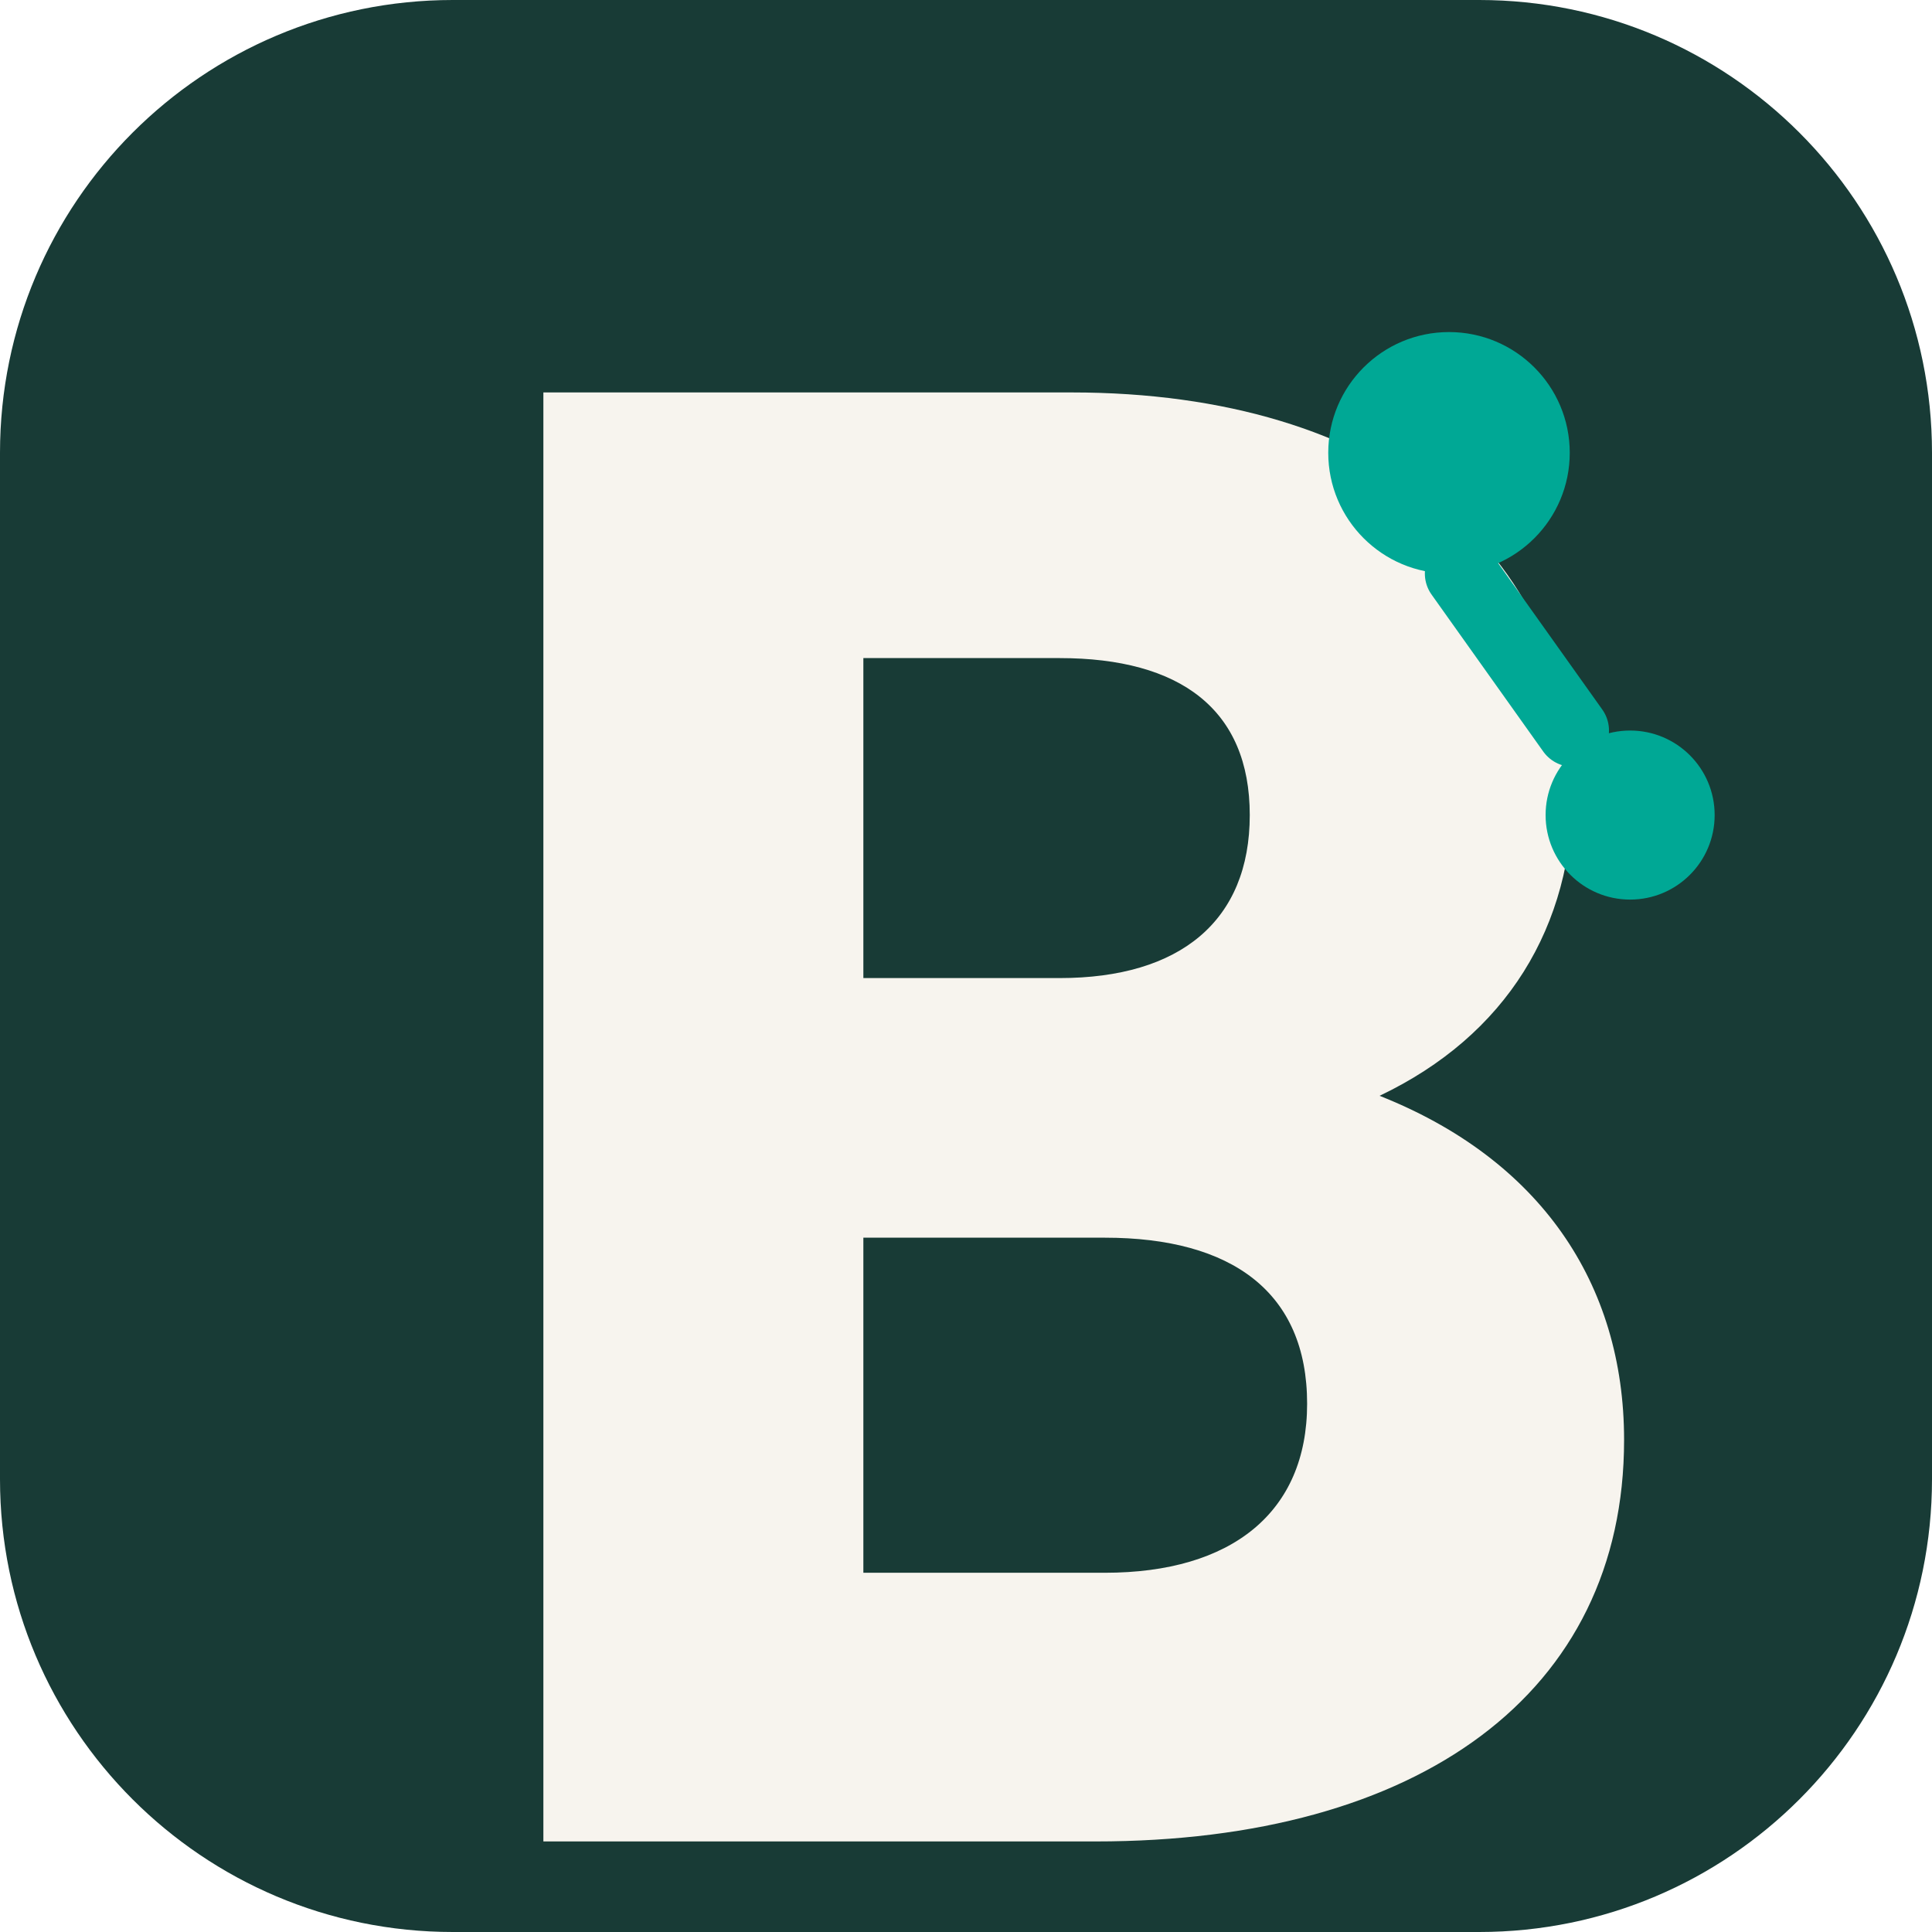
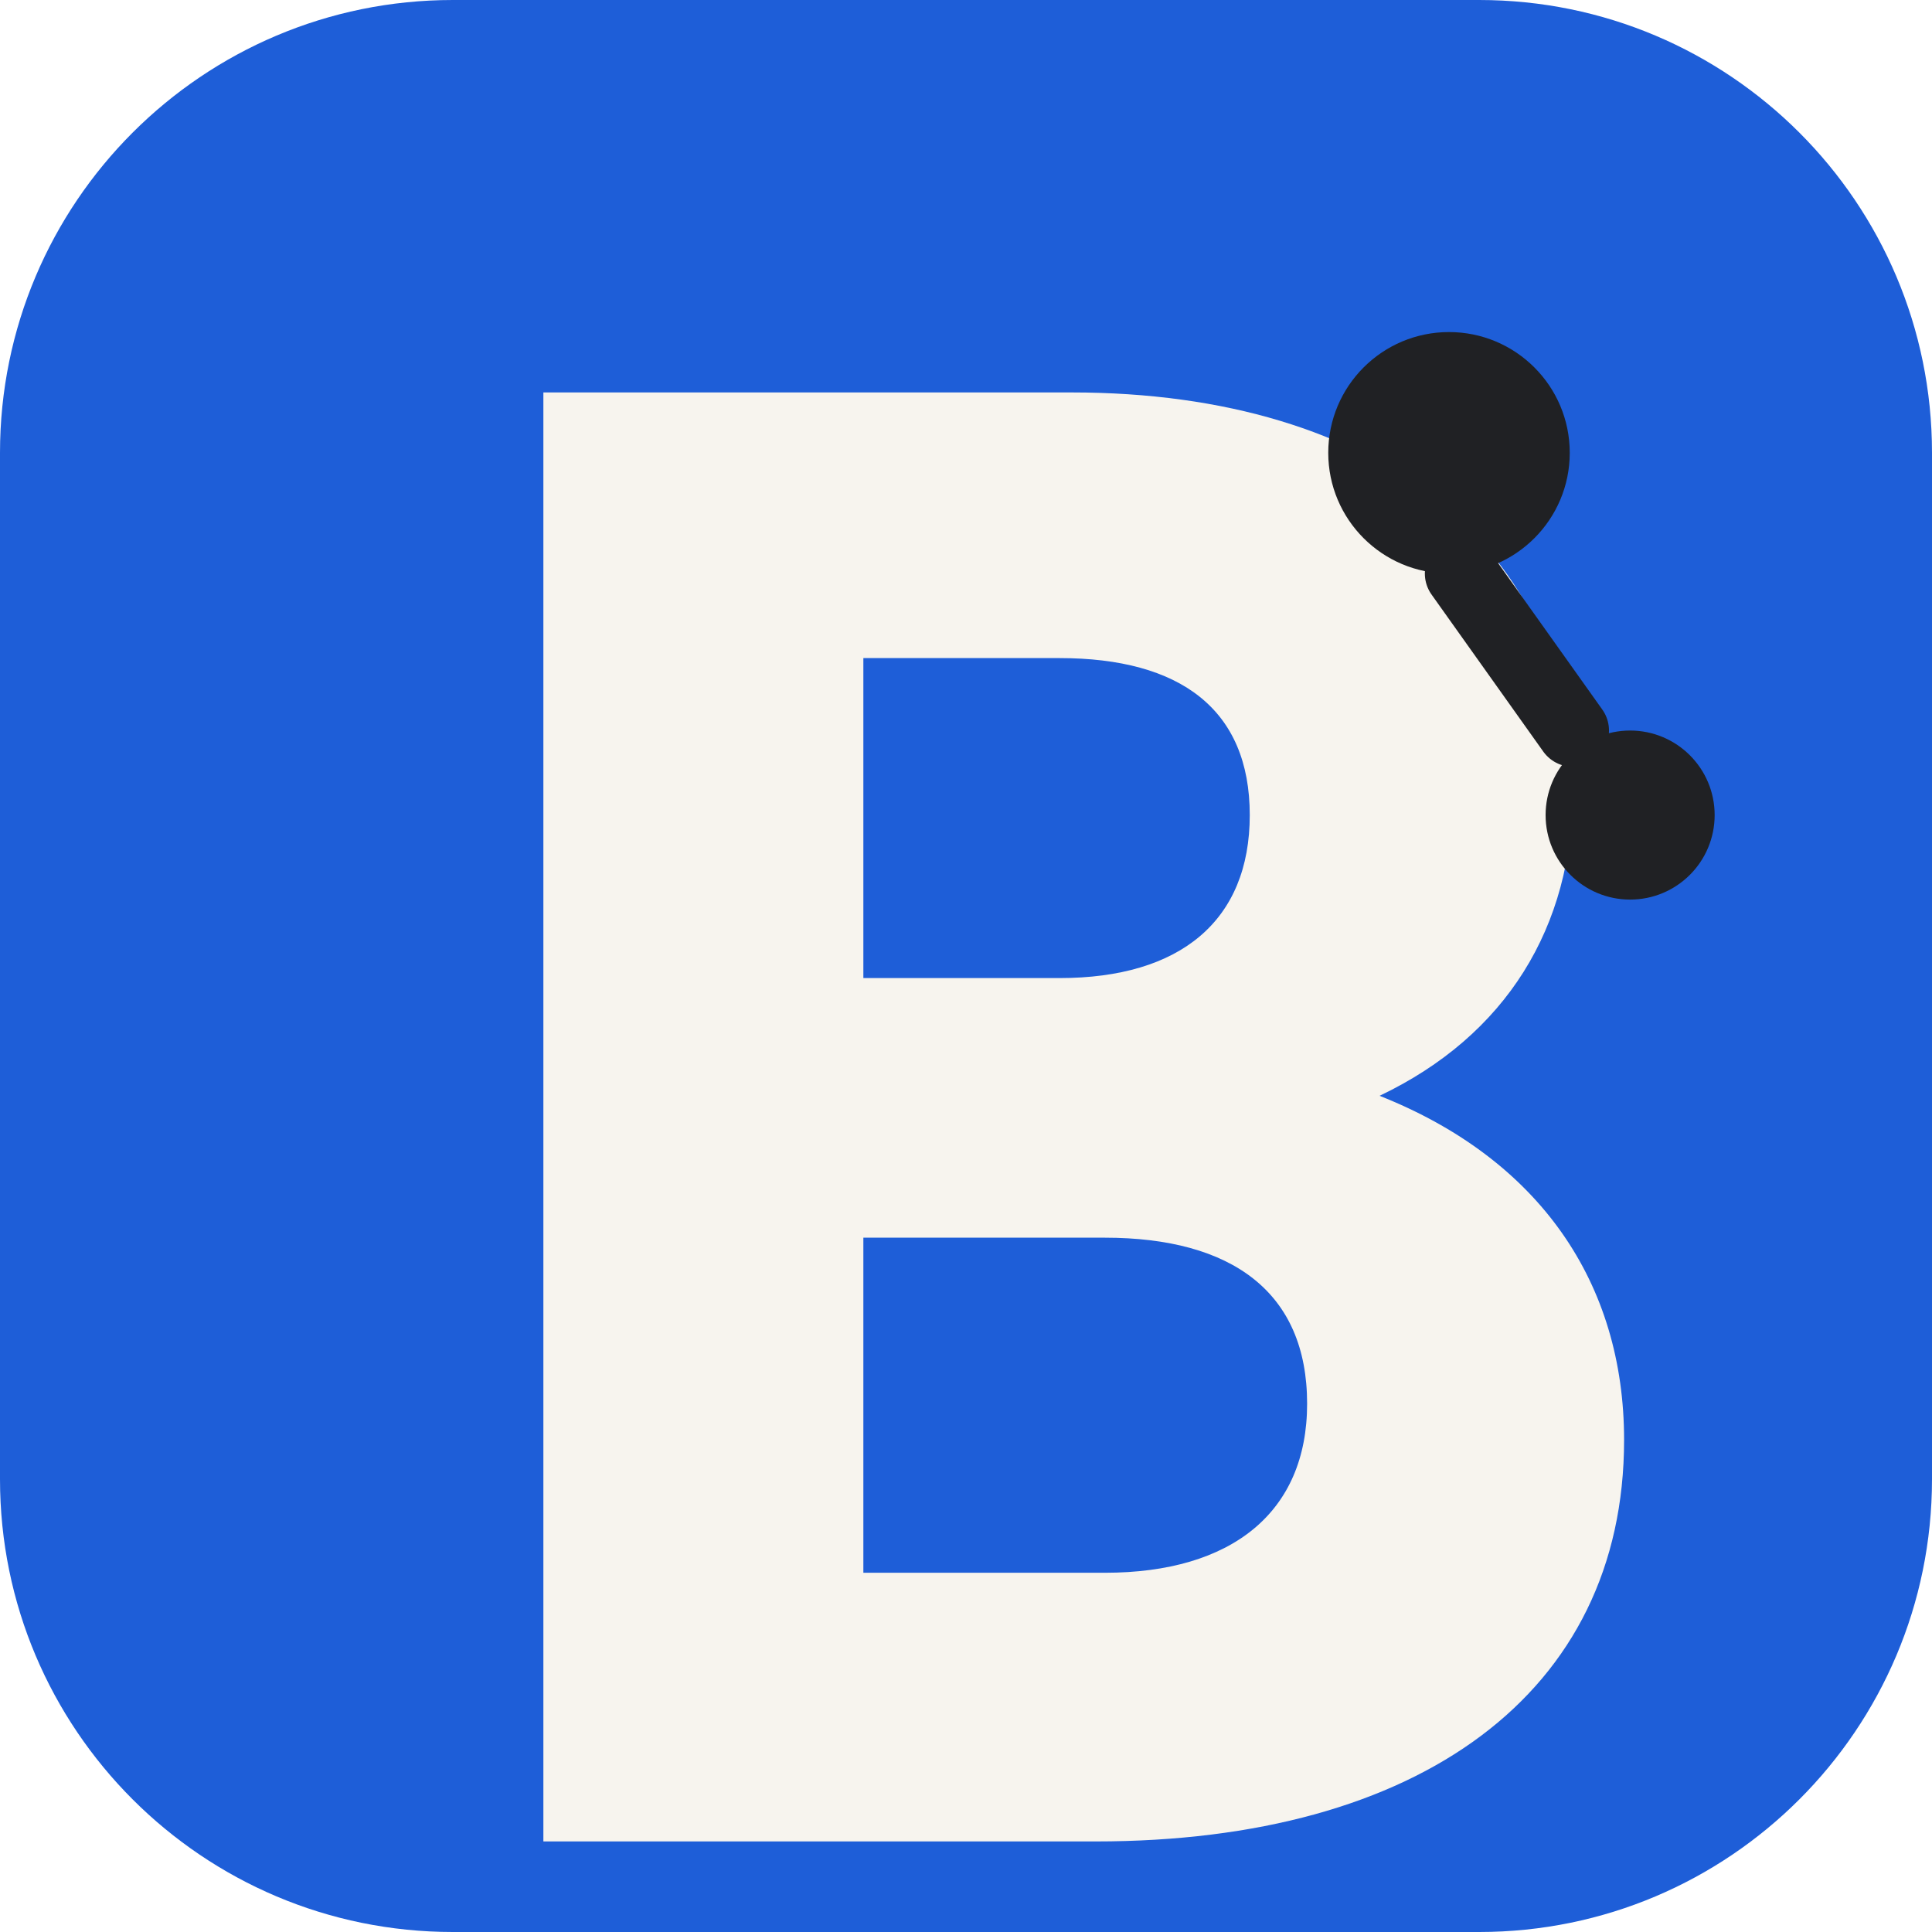
<svg xmlns="http://www.w3.org/2000/svg" viewBox="0 0 64 64" role="img" aria-labelledby="title">
-   <rect width="64" height="64" rx="15" fill="#183b36" />
+   <rect width="64" height="64" rx="15" fill="#1e5ed8" />
  <path d="M18 13h17.5c10.2 0 16.6 5.2 16.6 13.2 0 4.5-2.2 8.1-6.4 10.1 5.3 2.1 8.1 6.2 8.1 11.4C53.8 56.1 47 61 36.3 61H18V13Zm10.6 8.8v10.6h6.5c4 0 6.3-1.9 6.3-5.4s-2.3-5.2-6.3-5.2h-6.5Zm0 19.2v11.1h8c4.2 0 6.7-2 6.7-5.6 0-3.7-2.5-5.5-6.7-5.5h-8Z" fill="#f7f4ee" />
-   <circle cx="48" cy="15" r="4" fill="#00a895" />
-   <circle cx="54" cy="27" r="2.8" fill="#00a895" />
-   <path d="M48.4 19l3.7 5.2" stroke="#00a895" stroke-width="2.4" stroke-linecap="round" />
+   <circle cx="48" cy="15" r="4" fill="#202124" />
+   <circle cx="54" cy="27" r="2.8" fill="#202124" />
+   <path d="M48.4 19l3.7 5.2" stroke="#202124" stroke-width="2.4" stroke-linecap="round" />
</svg>
